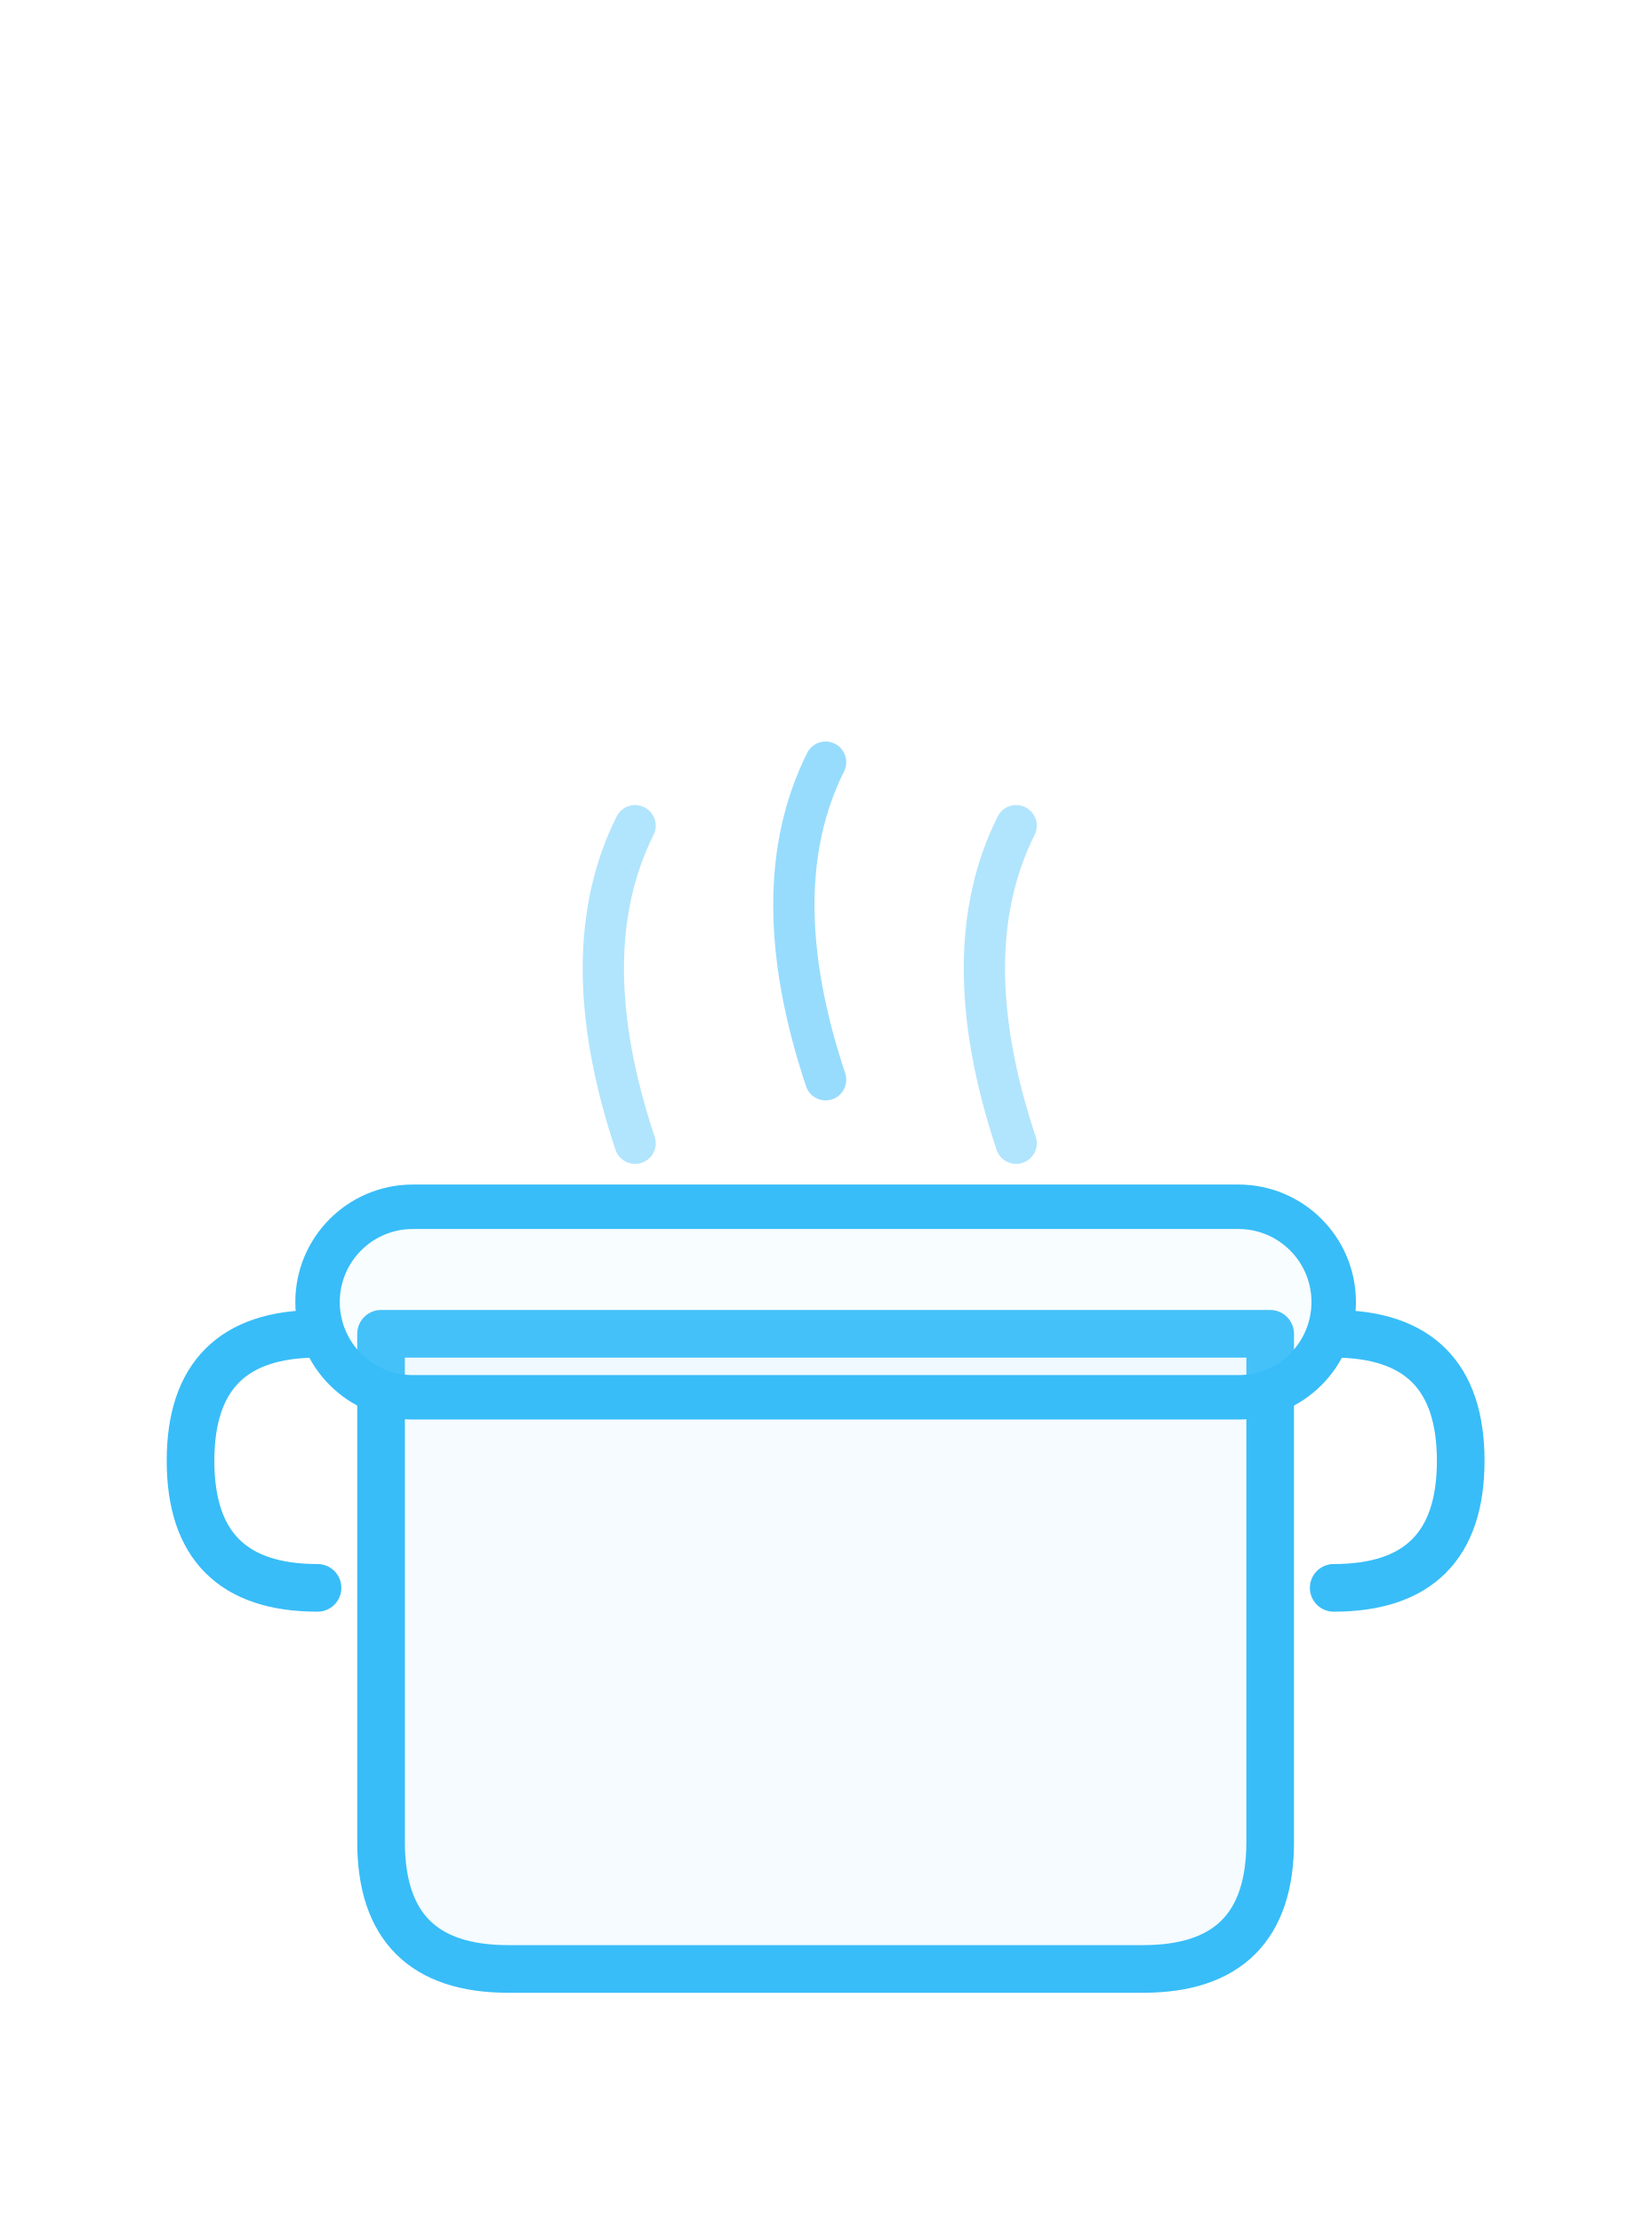
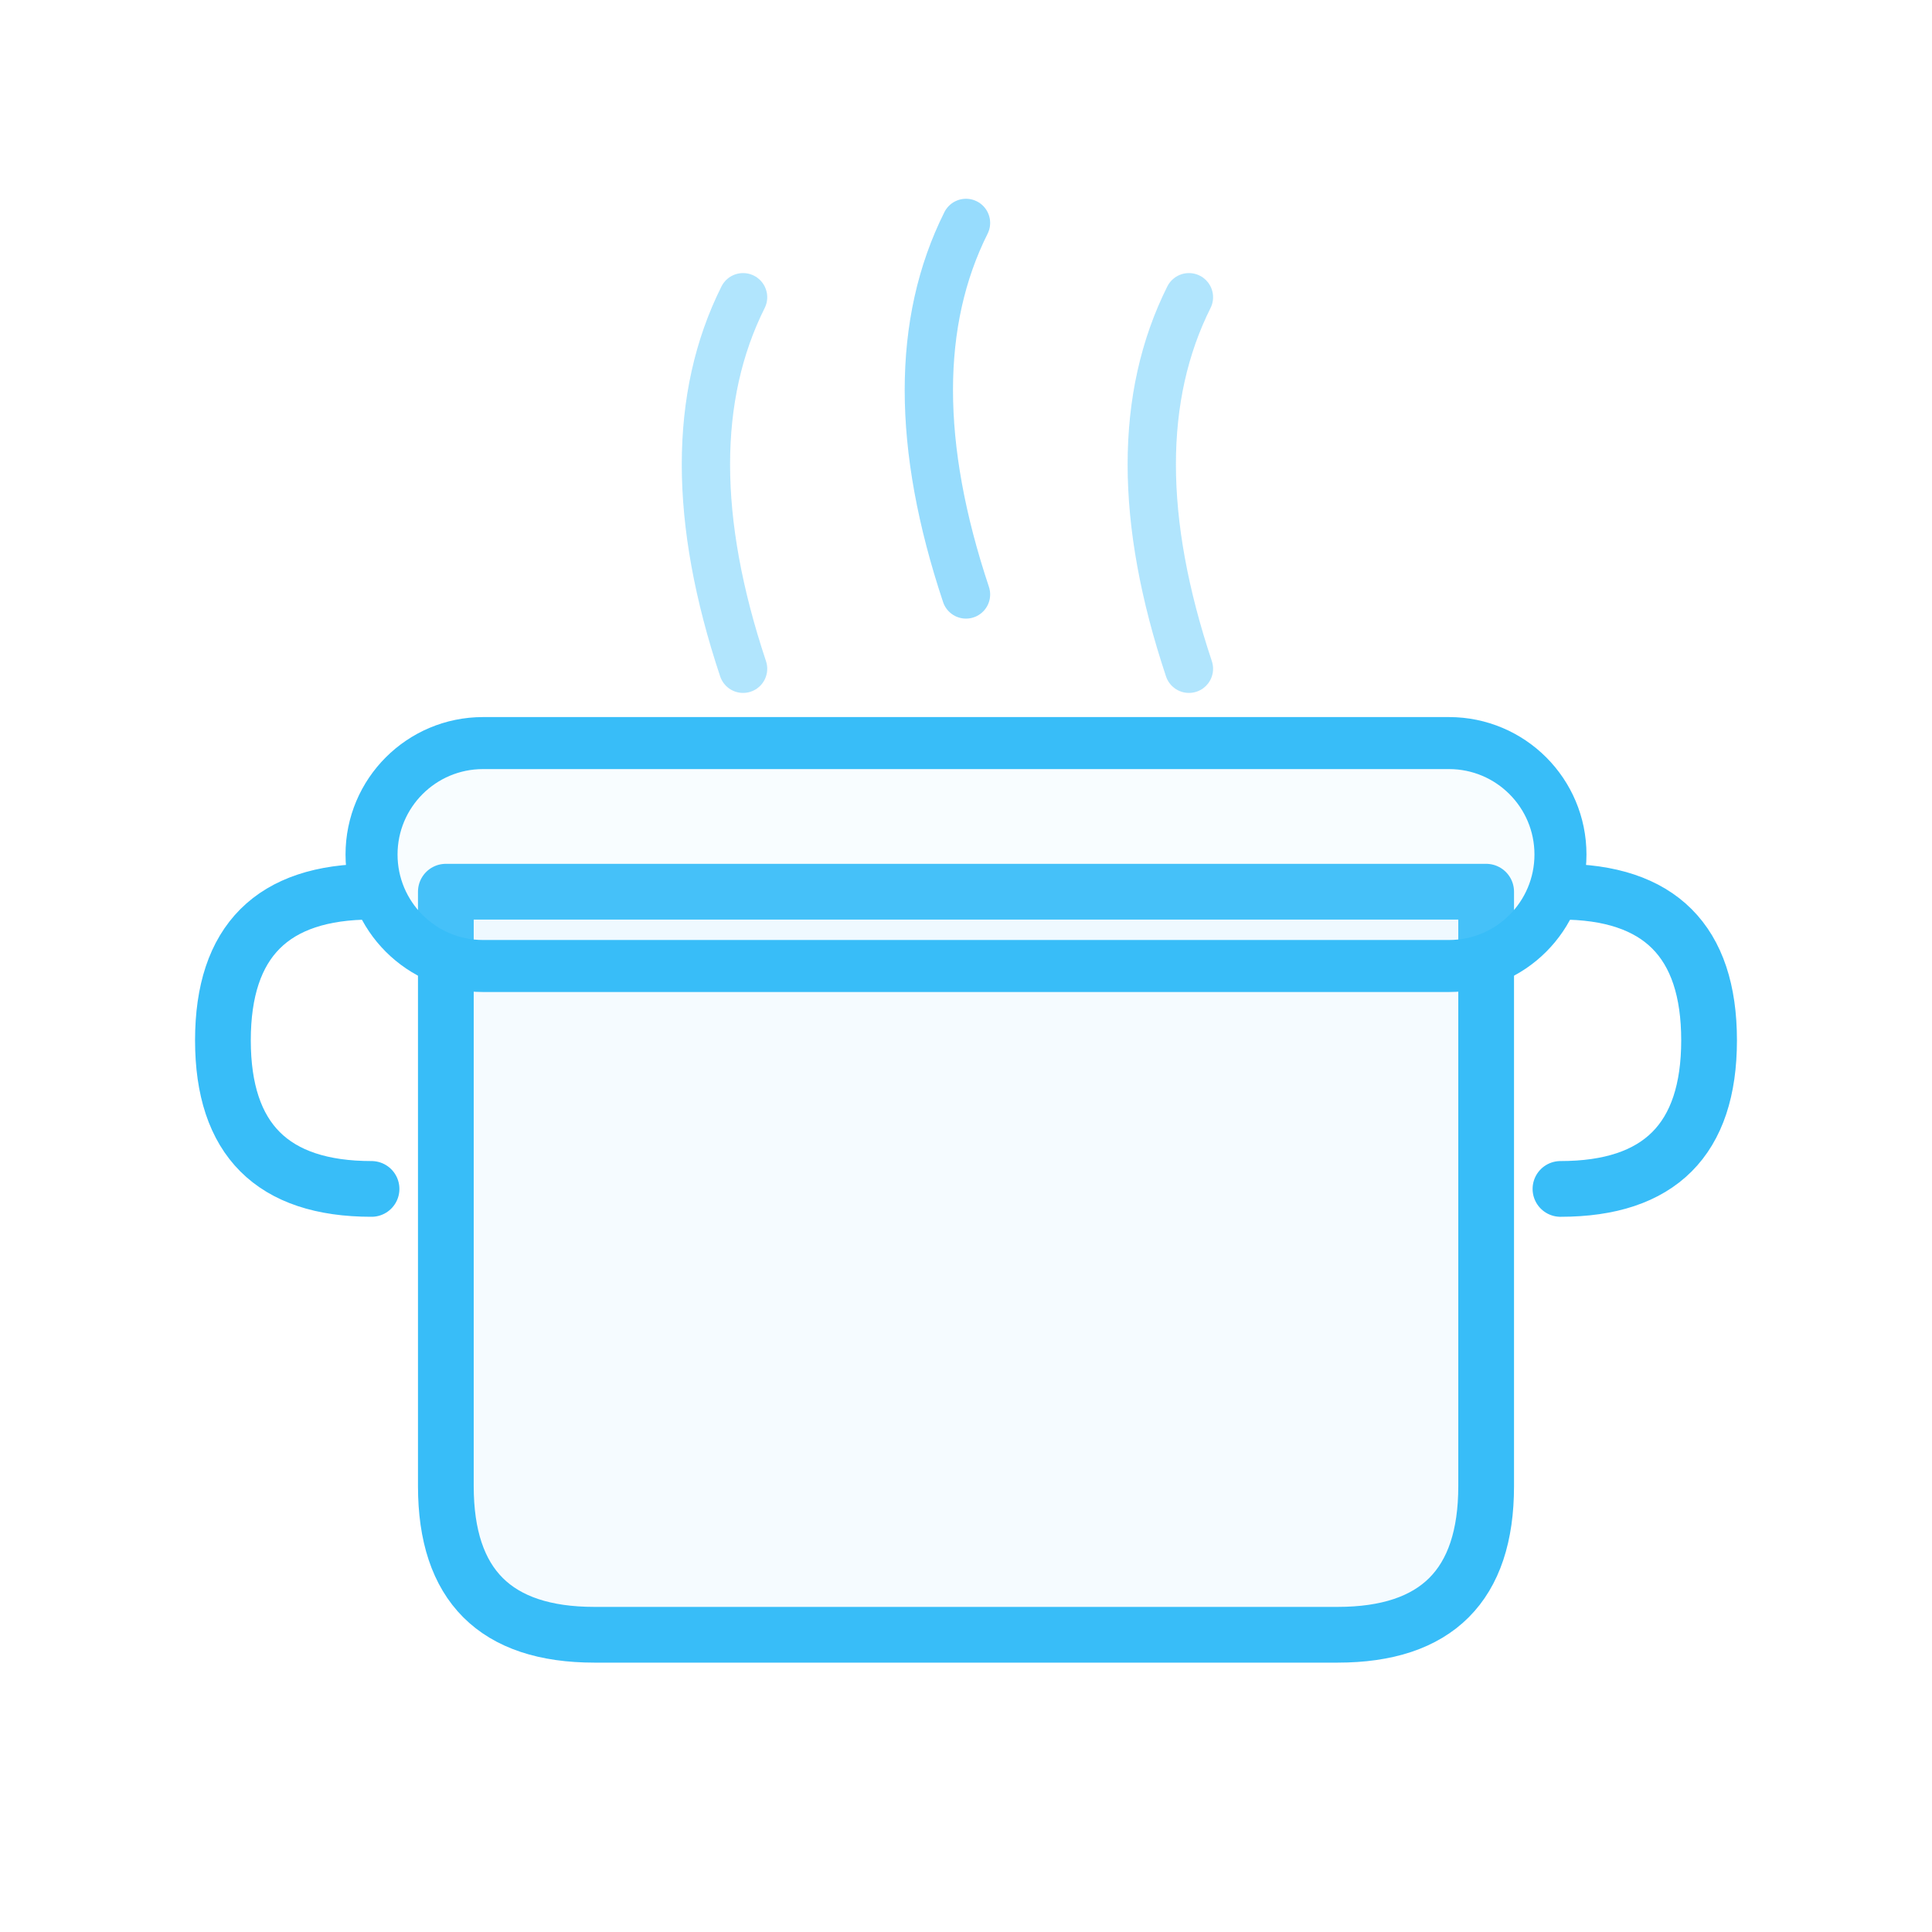
- <svg xmlns="http://www.w3.org/2000/svg" viewBox="0 -18 52 70" fill="none">
+ <svg xmlns="http://www.w3.org/2000/svg" viewBox="0 0 52 52" fill="none">
  <path d="M12 24 L12 40 Q12 44 16 44 L36 44 Q40 44 40 40 L40 24 Z" fill="#bae6fd" fill-opacity="0.15" stroke="#38bdf8" stroke-width="1.5" stroke-linejoin="round" />
  <rect x="10" y="20" width="32" height="6" rx="3" fill="#bae6fd" fill-opacity="0.1" stroke="#38bdf8" stroke-width="1.4" />
  <path d="M10 24 Q6 24 6 28 Q6 32 10 32" stroke="#38bdf8" stroke-width="1.5" stroke-linecap="round" fill="none" />
  <path d="M42 24 Q46 24 46 28 Q46 32 42 32" stroke="#38bdf8" stroke-width="1.5" stroke-linecap="round" fill="none" />
  <path d="M20 18 Q18 12 20 8" stroke="#7dd3fc" stroke-width="1.3" stroke-linecap="round" fill="none" opacity="0.6" />
  <path d="M26 16 Q24 10 26 6" stroke="#7dd3fc" stroke-width="1.3" stroke-linecap="round" fill="none" opacity="0.8" />
  <path d="M32 18 Q30 12 32 8" stroke="#7dd3fc" stroke-width="1.3" stroke-linecap="round" fill="none" opacity="0.6" />
</svg>
